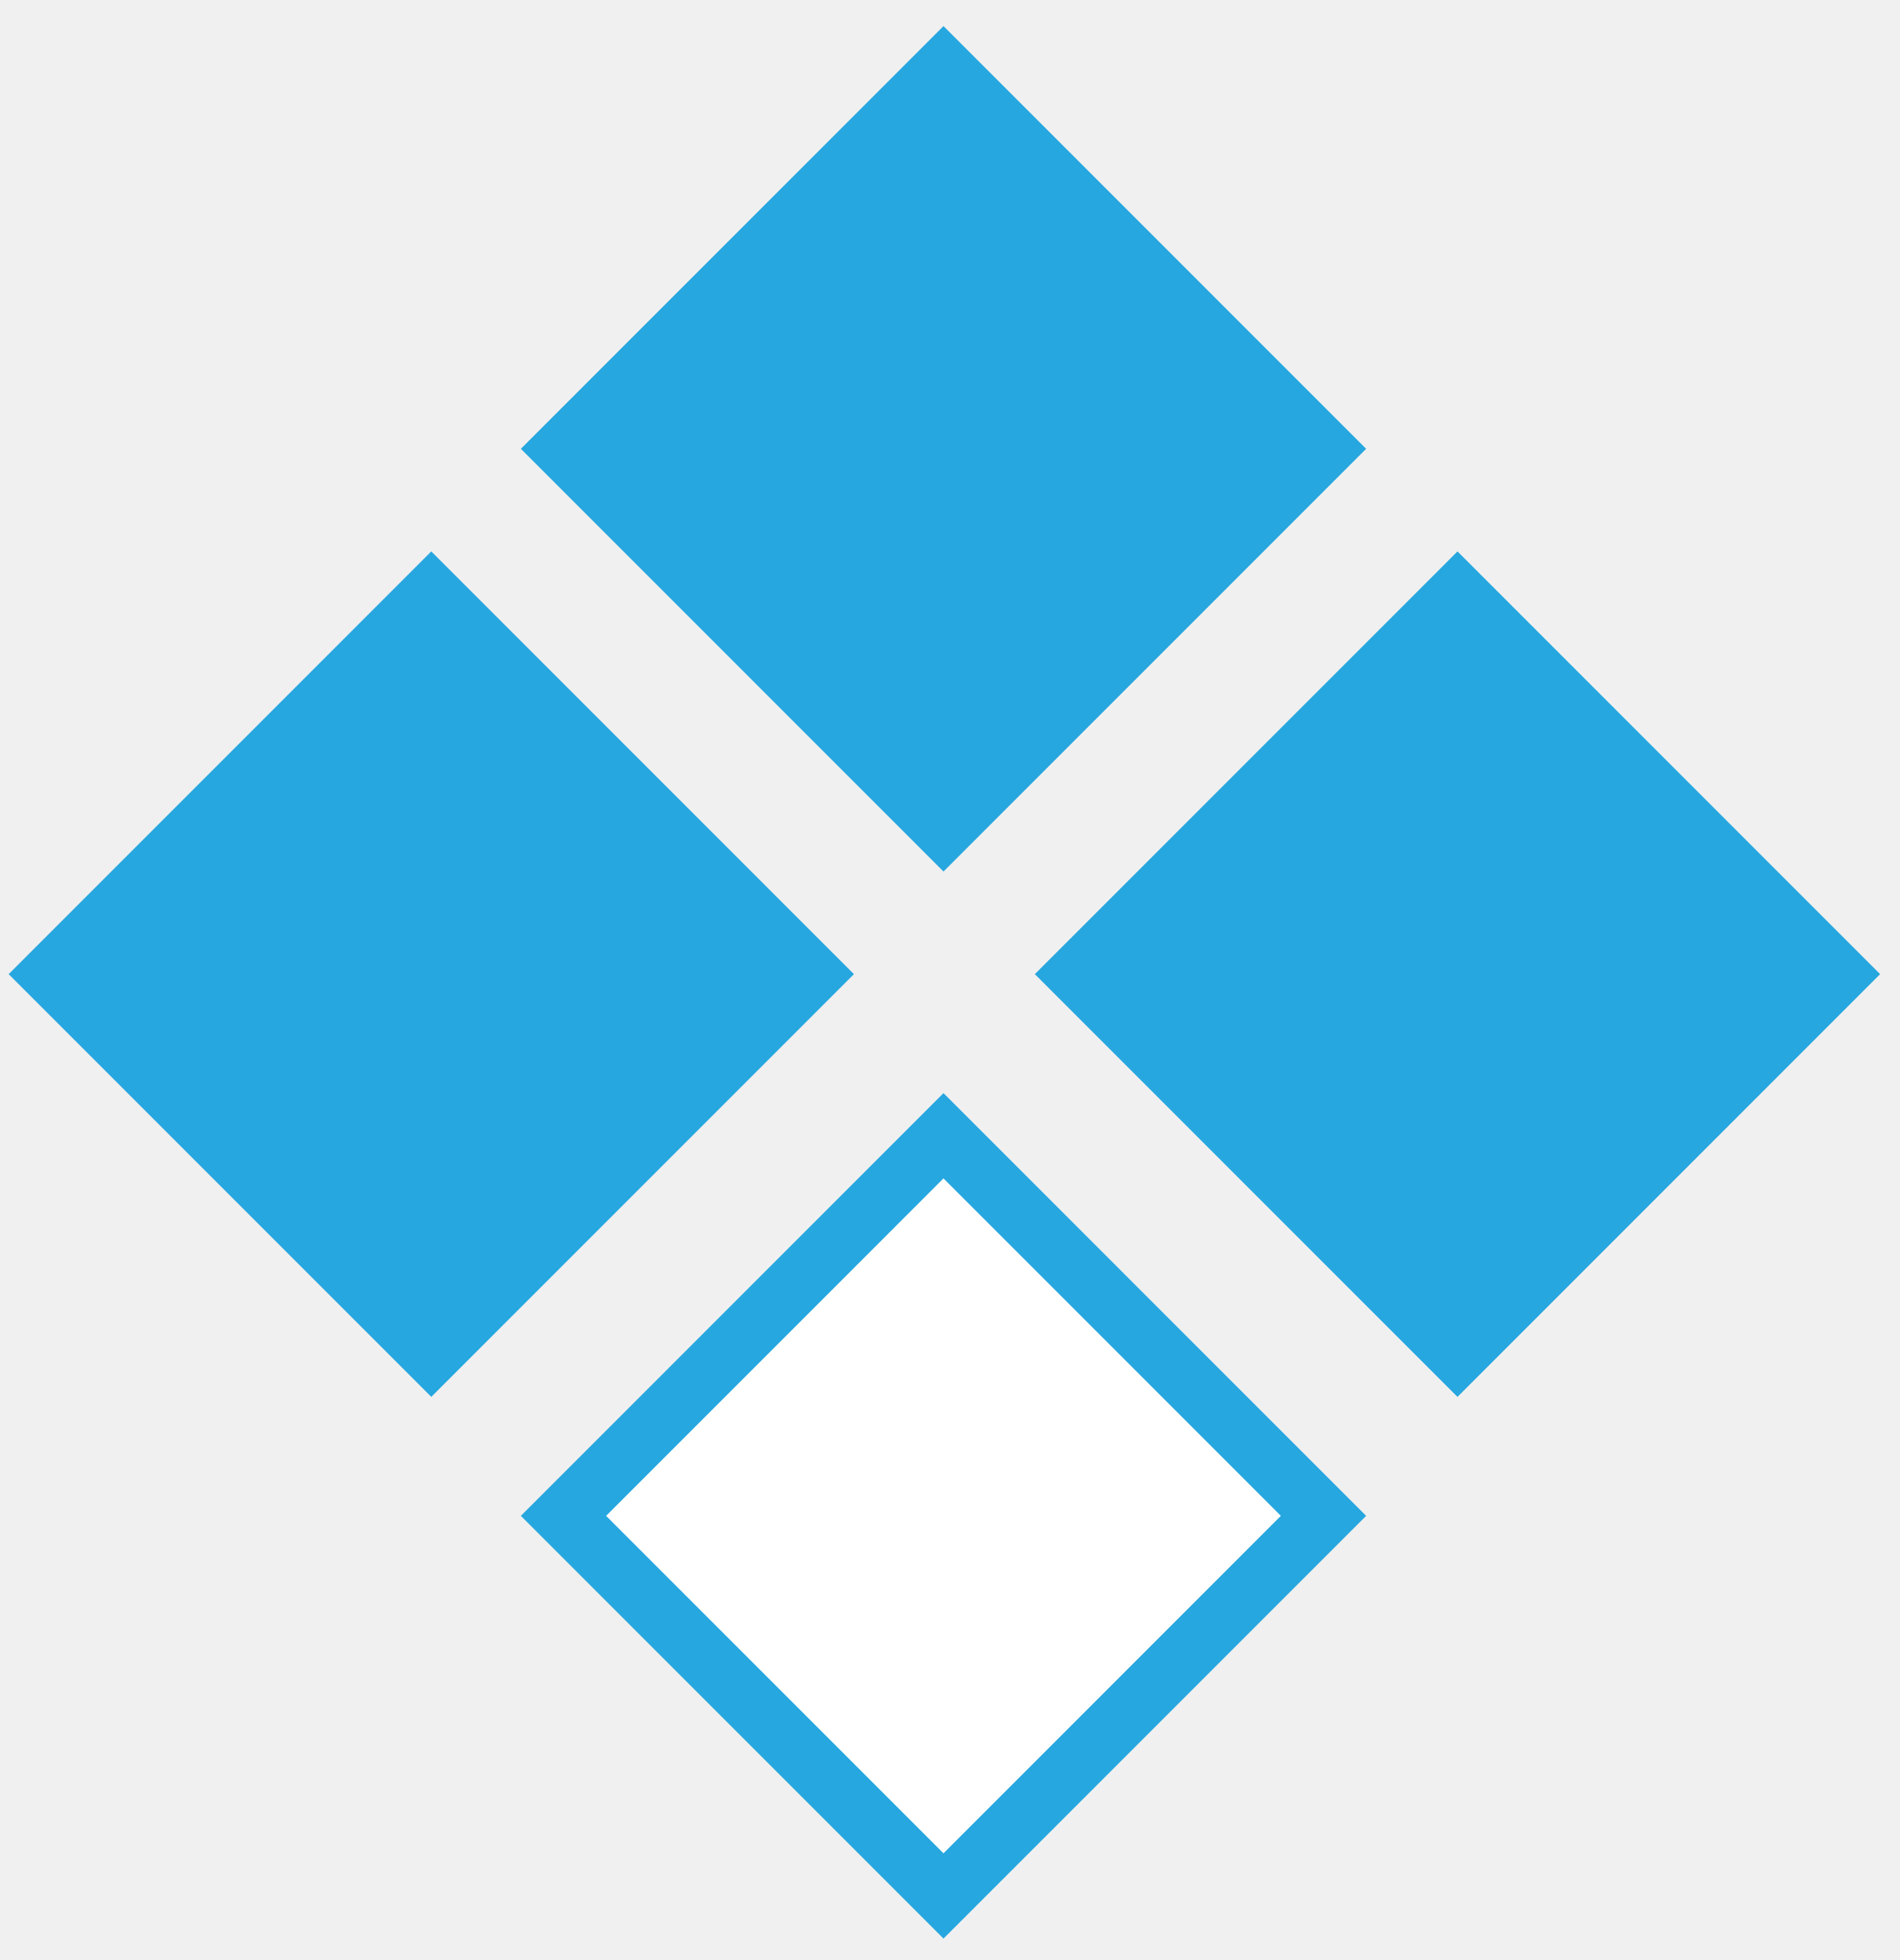
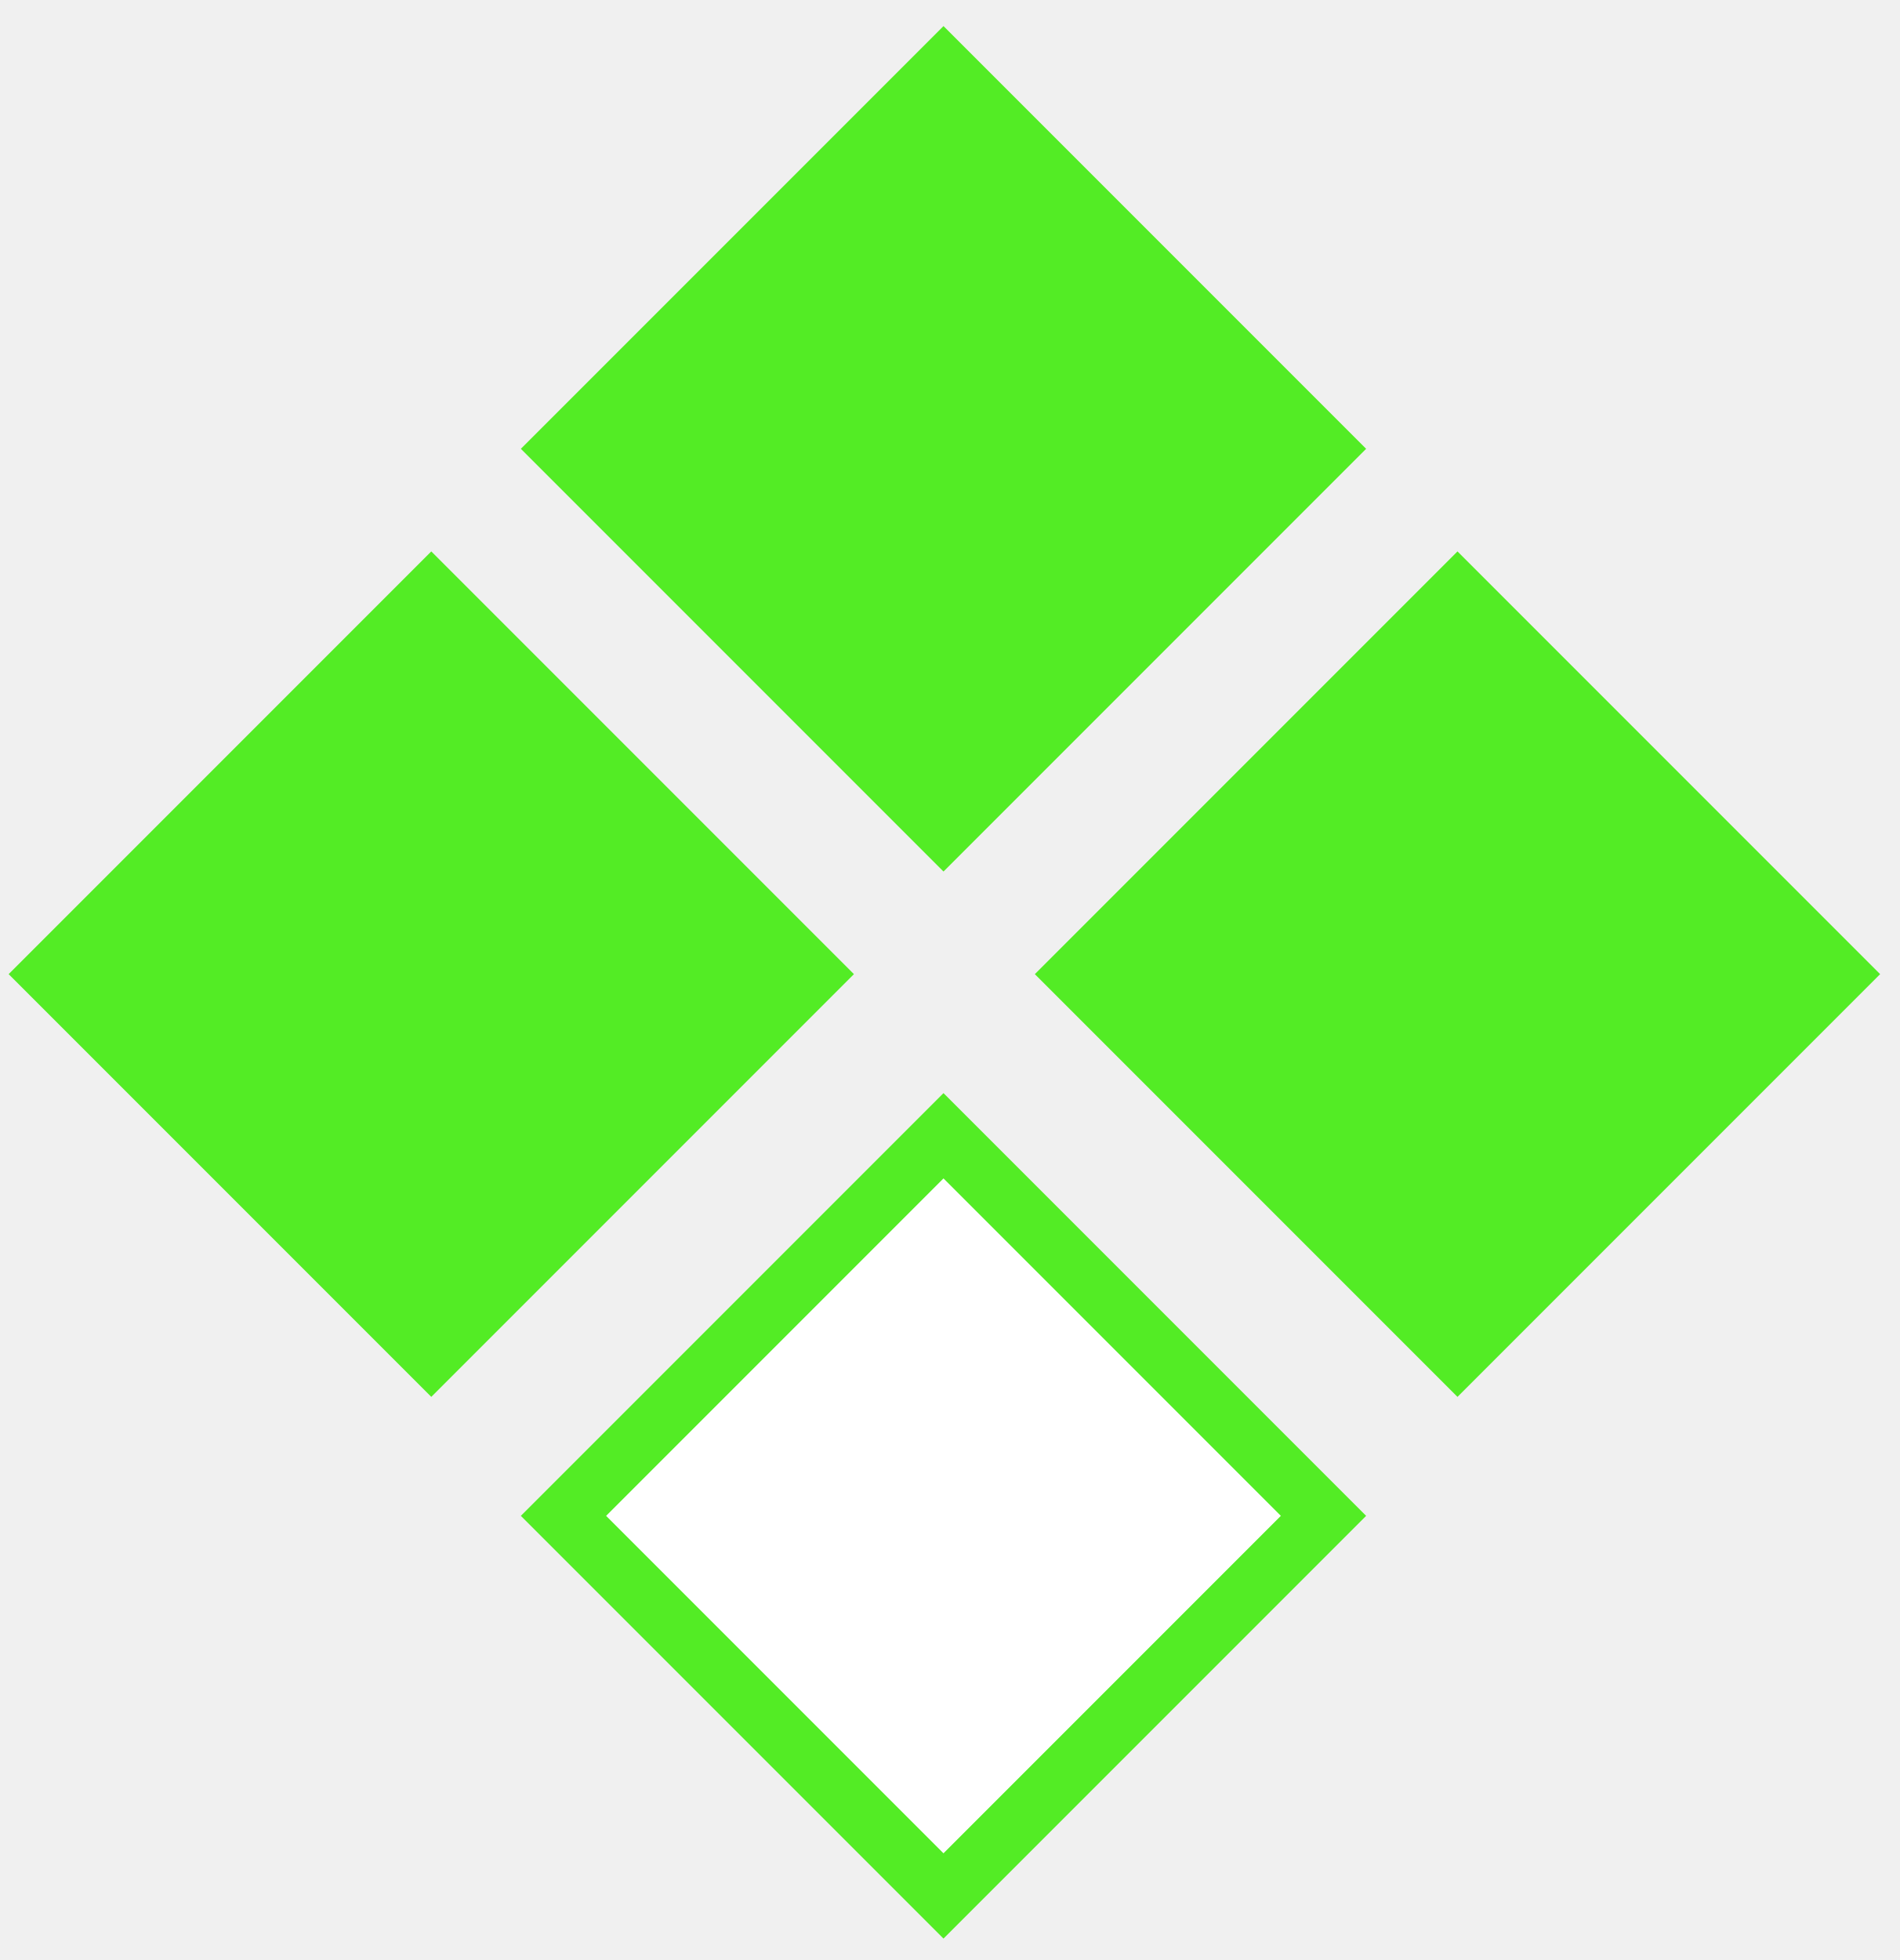
<svg xmlns="http://www.w3.org/2000/svg" width="63" height="65" viewBox="0 0 63 65" fill="none">
-   <rect x="14.306" y="19.701" width="17.826" height="17.826" transform="rotate(45 14.3062 19.7007)" fill="#27A7DF" stroke="#27A7DF" stroke-width="2" />
-   <rect x="48.346" y="18.287" width="19.826" height="19.826" transform="rotate(45 48.3459 18.2865)" fill="#27A7DF" />
-   <rect x="31.296" y="37.666" width="17.826" height="17.826" transform="rotate(45 31.2964 37.6658)" fill="white" stroke="#27A7DF" stroke-width="2" />
-   <rect x="31.296" y="2.279" width="17.826" height="17.826" transform="rotate(45 31.2964 2.27934)" fill="#27A7DF" stroke="#27A7DF" stroke-width="2" />
+   <rect x="14.306" y="19.701" width="17.826" height="17.826" transform="rotate(45 14.3062 19.7007)" fill="#53ec25" stroke="#53ec25" stroke-width="2" />
+   <rect x="48.346" y="18.287" width="19.826" height="19.826" transform="rotate(45 48.3459 18.2865)" fill="#53ec25" />
+   <rect x="31.296" y="37.666" width="17.826" height="17.826" transform="rotate(45 31.2964 37.6658)" fill="white" stroke="#53ec25" stroke-width="2" />
+   <rect x="31.296" y="2.279" width="17.826" height="17.826" transform="rotate(45 31.2964 2.27934)" fill="#53ec25" stroke="#53ec25" stroke-width="2" />
</svg>
